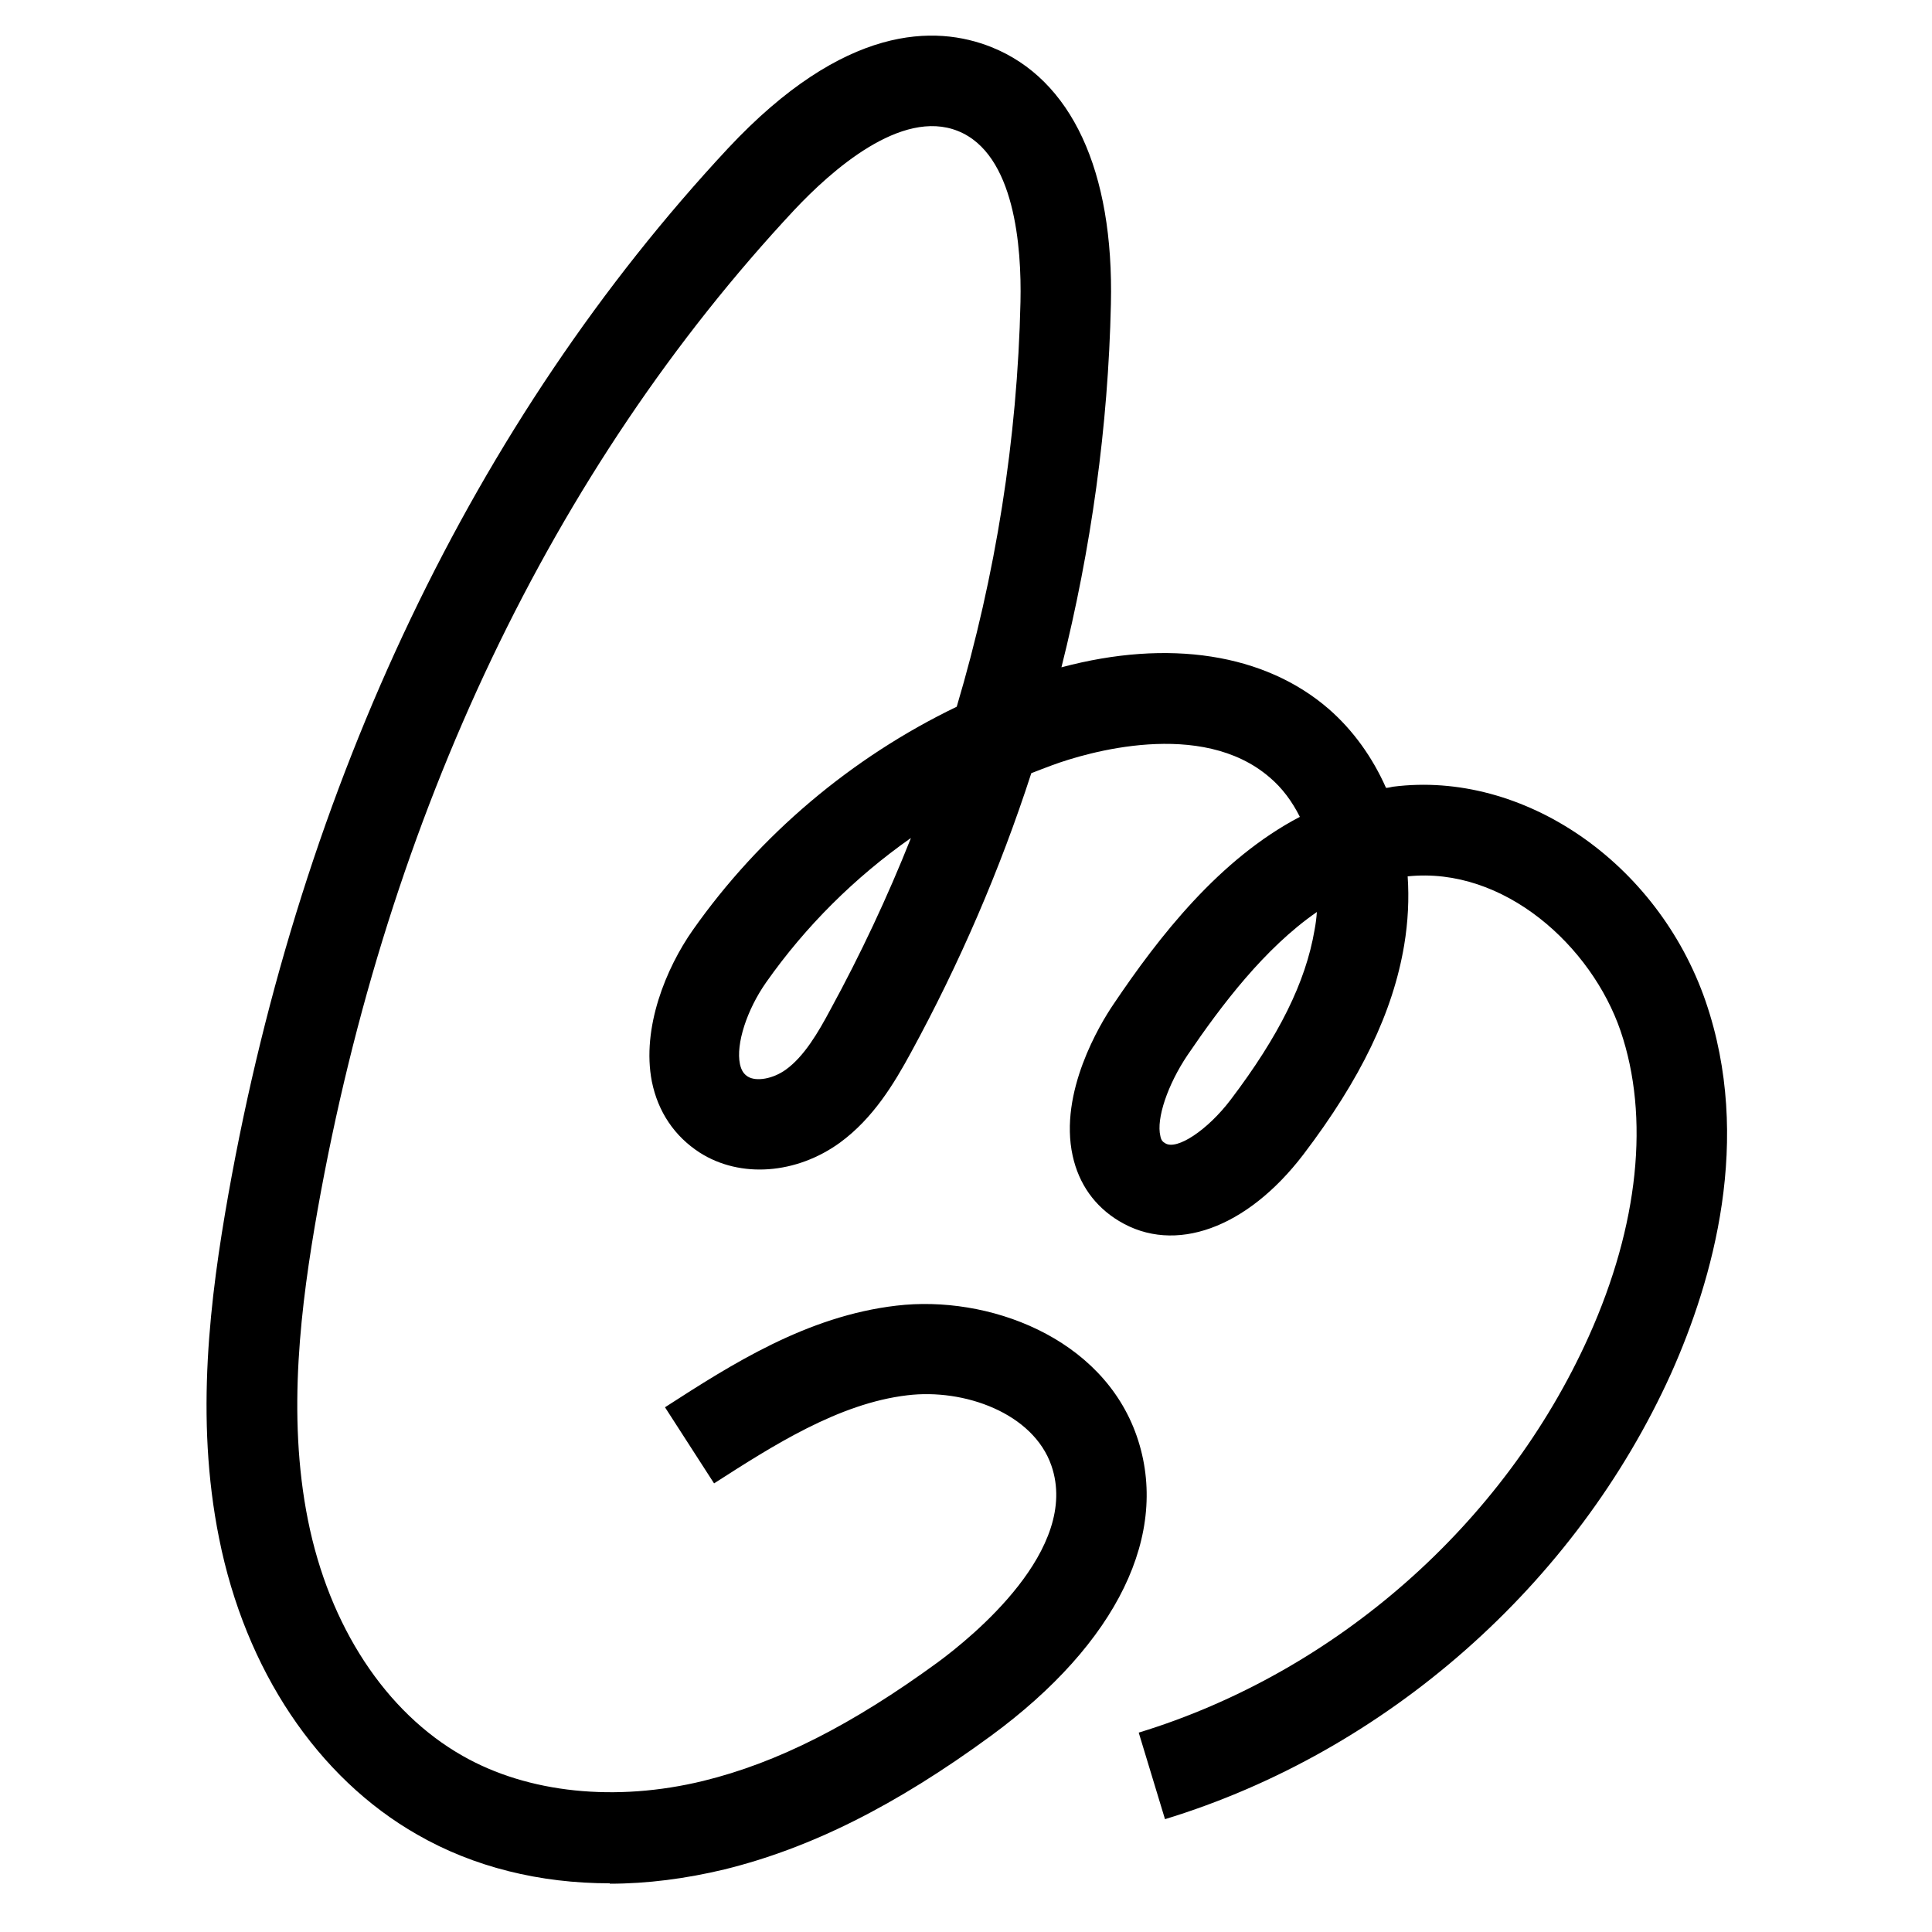
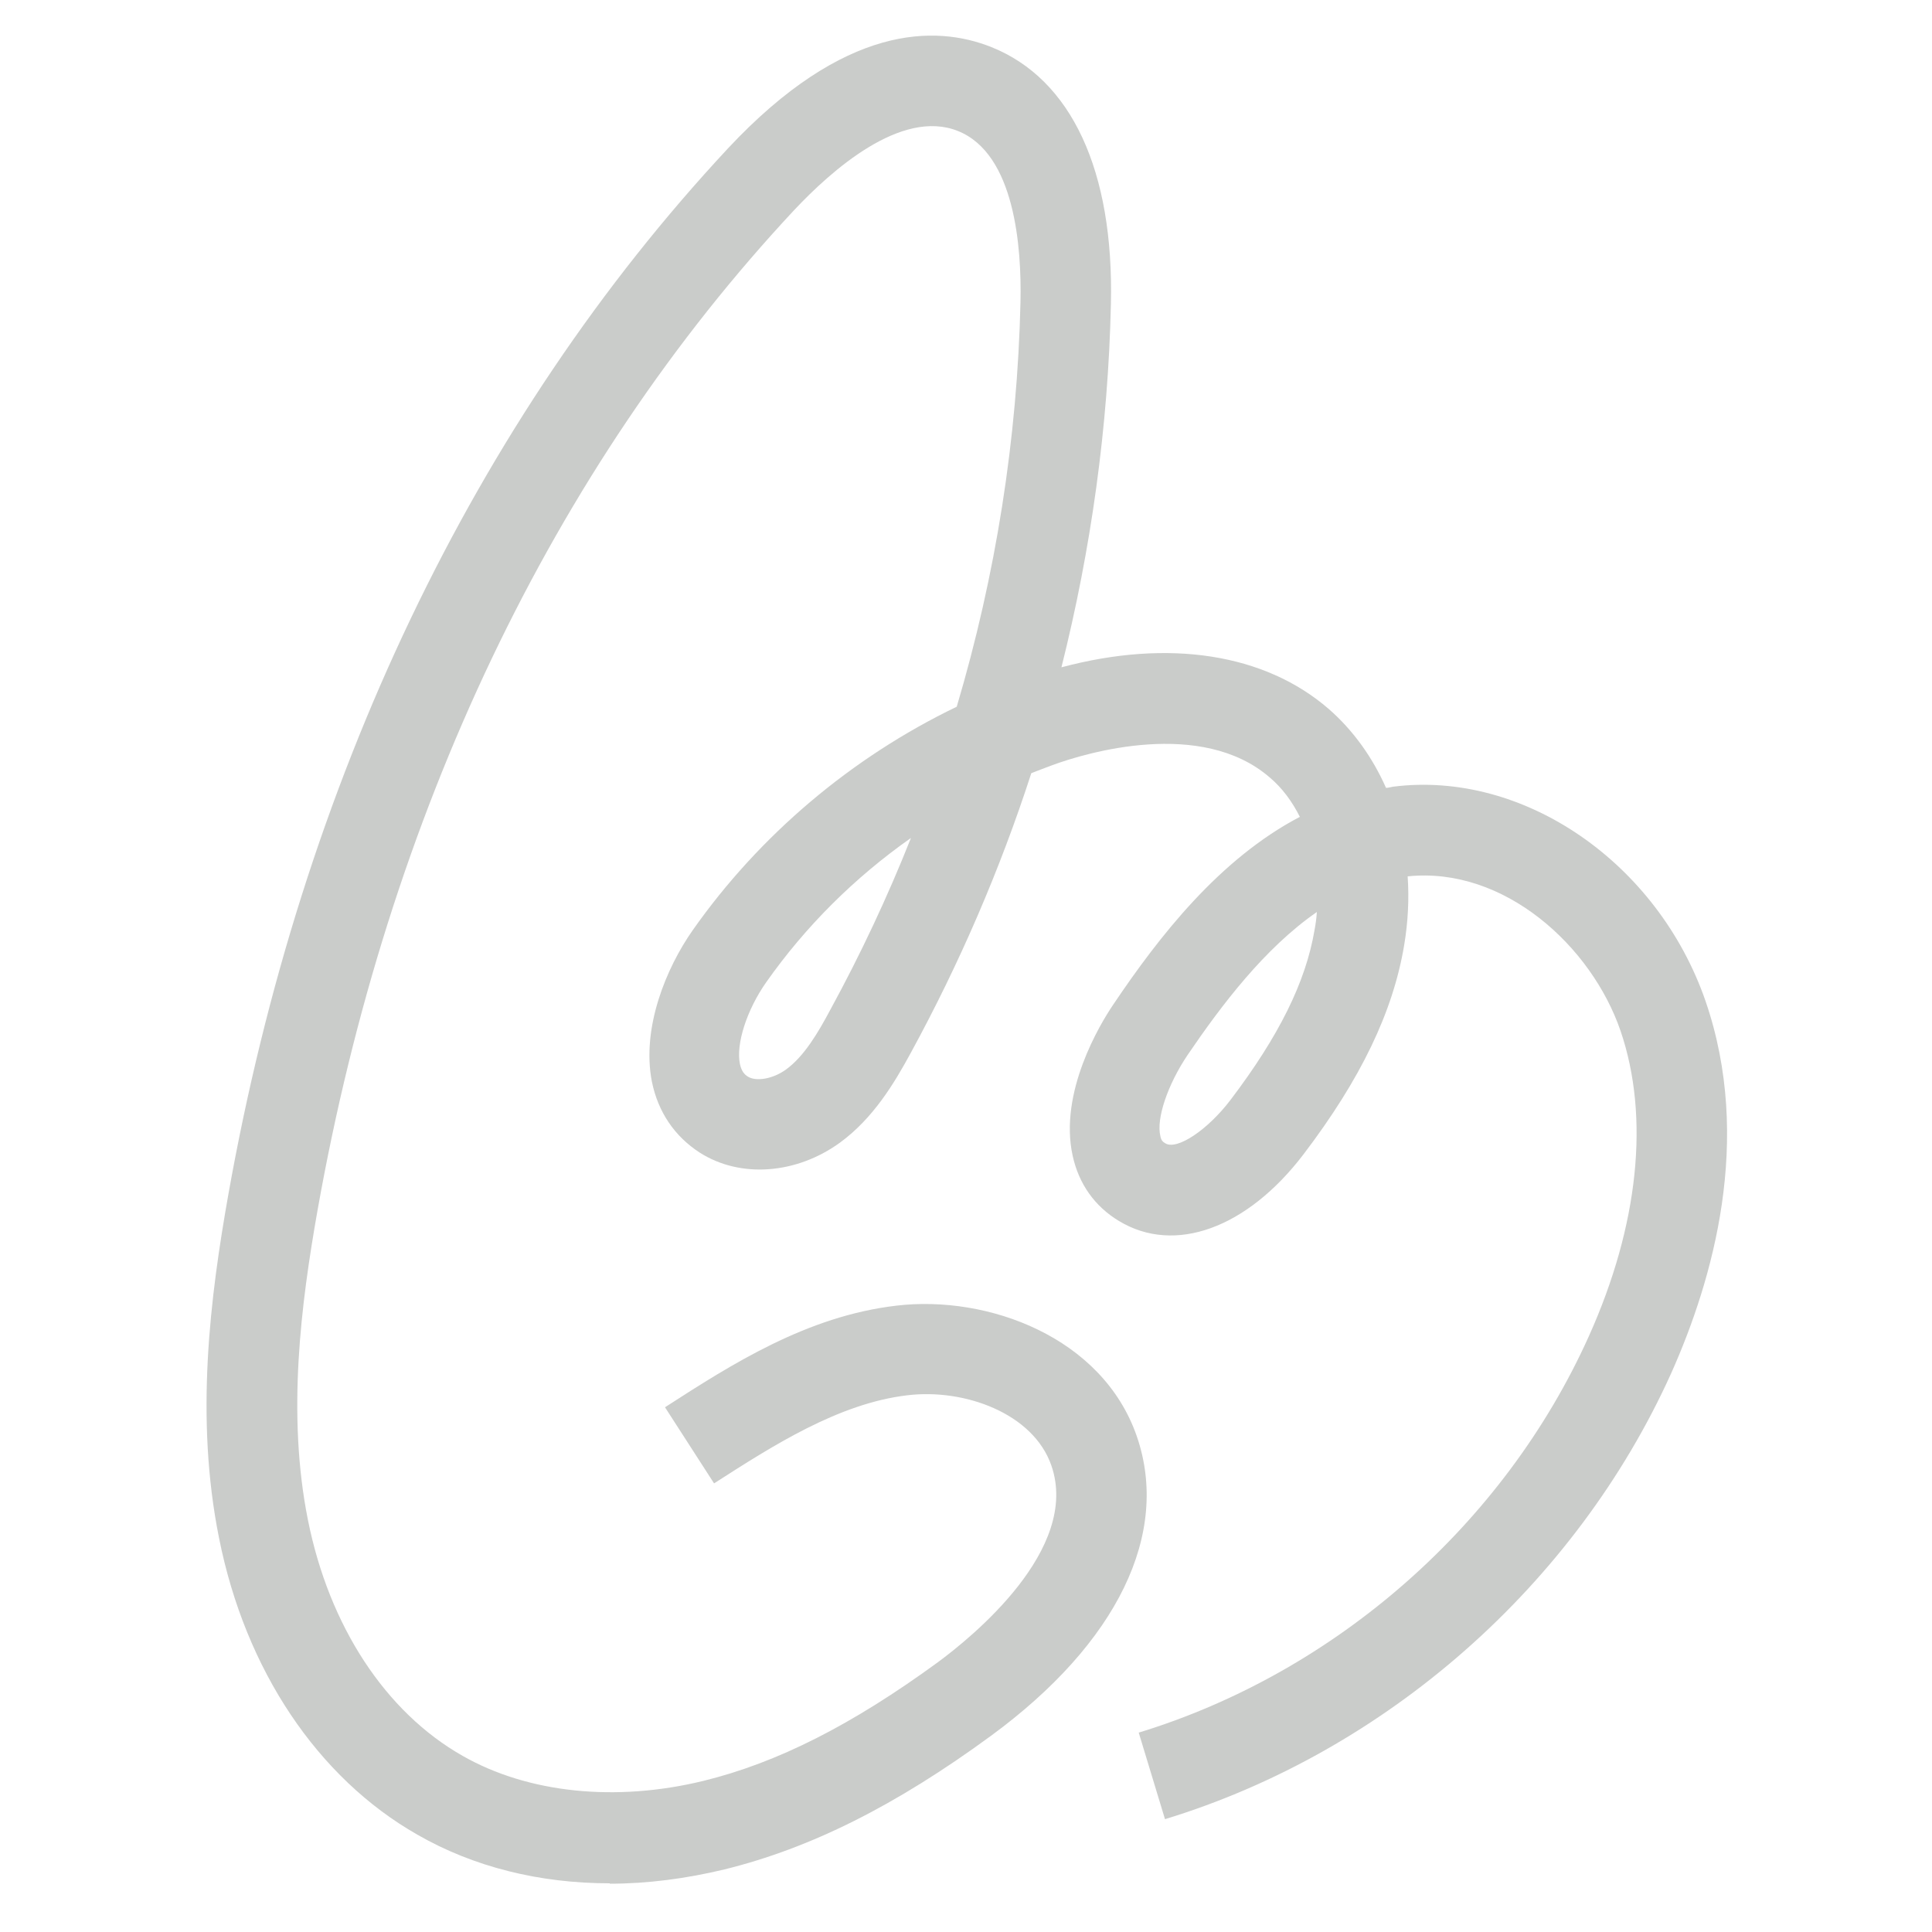
<svg xmlns="http://www.w3.org/2000/svg" id="a" viewBox="0 0 500 500">
-   <path d="m157.8,487.4c-18.1,0-35.2-4.2-49.8-12.6-25.8-14.7-44.5-42.6-51.3-76.7-6.3-31.2-2.3-62.5,2.4-89,19-106.7,63.7-200.3,129.3-270.7,30.1-32.2,53.7-32,68.2-26.2,20.7,8.3,31.7,32,30.9,66.5-.7,31.7-5.1,63.3-12.8,94,27.7-7.4,52.6-3.6,69.2,10.8,6.3,5.5,11.3,12.5,14.8,20.4.6,0,1.2-.2,1.8-.3,33.7-4.3,68.5,19.6,80.9,55.5,12.3,35.8,1.9,72.1-8.9,96.3-24.7,54.7-73.7,97.9-131,115.4l-6.8-22.4c51-15.6,94.6-53.9,116.5-102.6,12.9-28.7,15.8-56.7,8.2-79-7.5-21.9-30.1-42.6-55.1-40,.4,5.8.1,11.8-.9,17.8-2.9,17.3-11.2,34.6-26.1,54.2-14.6,19.1-33.3,25.9-47.7,17.2-6.3-3.8-10.4-9.6-12-16.9-3.6-16.4,7.1-34.1,10.5-39.1,11.9-17.7,27.5-37.7,48.3-48.6-2-4-4.6-7.5-7.8-10.2-17.7-15.3-47.5-6.4-56.2-3.2-1.9.7-3.7,1.4-5.5,2.1-8.1,25-18.6,49.3-31.2,72.4-4.3,7.9-9.7,16.9-18.3,23.2-11.3,8.2-25.8,9.3-36.3,2.6-6.5-4.2-10.8-10.5-12.4-18.4-2.7-13.9,3.7-29.4,10.6-39.2,17.3-24.6,41.1-44.7,68.3-57.8,10.1-34,15.7-69.3,16.5-104.8.3-14-1.4-38.3-16.2-44.2-14.7-5.9-32.8,10.3-42.3,20.4-62.6,67-105.2,156.5-123.4,258.8-4.3,24.3-8,52.9-2.5,80.3,5.5,27.5,20.1,49.7,40,61,17,9.7,39.7,12,62.3,6.5,19.2-4.7,38.5-14.5,60.7-30.7,8.8-6.5,36.9-29.2,29.4-50.9-4.7-13.6-22.6-20-37.3-18.2-17.8,2.1-34.9,13.1-50,22.8l-12.7-19.7c17.2-11.1,36.7-23.6,59.9-26.3,23.6-2.8,53.3,8.1,62.2,33.8,8.7,25.2-5,53.5-37.7,77.5-24.7,18.1-46.7,29.1-69,34.6-10,2.4-20,3.7-29.7,3.7Zm182.9-251.3c-13.4,9.3-24.5,23.9-33.4,37-5.1,7.6-8.1,16.4-7,20.9.2,1.1.6,1.5,1.3,1.9,3,1.8,10.9-3.4,16.9-11.3,12.5-16.5,19.4-30.4,21.7-43.9.3-1.6.5-3.1.6-4.7Zm-105-19.2c-14.5,10.2-27.2,22.8-37.4,37.3-5,7.1-7.9,16-6.8,21.2.4,1.8,1.1,2.6,2,3.2,2.2,1.4,6.6.6,9.9-1.8,4.7-3.4,8.3-9.5,11.5-15.5,7.8-14.3,14.8-29.2,20.8-44.3Z" stroke-width="0" />
+   <path fill="#caccca" d="m157.8,487.4c-18.1,0-35.2-4.2-49.8-12.6-25.8-14.7-44.5-42.6-51.3-76.7-6.3-31.2-2.3-62.5,2.4-89,19-106.7,63.7-200.3,129.3-270.7,30.1-32.2,53.7-32,68.2-26.2,20.7,8.3,31.7,32,30.9,66.5-.7,31.7-5.1,63.3-12.8,94,27.7-7.4,52.6-3.6,69.2,10.8,6.3,5.5,11.3,12.5,14.8,20.4.6,0,1.2-.2,1.8-.3,33.7-4.3,68.5,19.6,80.9,55.5,12.3,35.8,1.9,72.1-8.9,96.3-24.7,54.7-73.7,97.9-131,115.4l-6.8-22.4c51-15.6,94.6-53.9,116.5-102.6,12.9-28.7,15.8-56.7,8.2-79-7.5-21.9-30.1-42.6-55.1-40,.4,5.8.1,11.8-.9,17.8-2.9,17.3-11.2,34.6-26.1,54.2-14.6,19.1-33.3,25.9-47.7,17.2-6.3-3.8-10.4-9.6-12-16.9-3.6-16.4,7.1-34.1,10.5-39.1,11.9-17.7,27.5-37.7,48.3-48.6-2-4-4.6-7.5-7.8-10.2-17.7-15.3-47.5-6.4-56.2-3.2-1.9.7-3.7,1.4-5.5,2.1-8.1,25-18.6,49.3-31.2,72.4-4.3,7.9-9.7,16.9-18.3,23.2-11.3,8.2-25.8,9.3-36.3,2.6-6.5-4.2-10.8-10.5-12.4-18.4-2.7-13.9,3.7-29.4,10.6-39.2,17.3-24.6,41.1-44.7,68.3-57.8,10.1-34,15.7-69.3,16.5-104.8.3-14-1.4-38.3-16.2-44.2-14.7-5.9-32.8,10.3-42.3,20.4-62.6,67-105.2,156.5-123.4,258.8-4.3,24.3-8,52.9-2.5,80.3,5.5,27.5,20.1,49.7,40,61,17,9.7,39.7,12,62.3,6.5,19.2-4.7,38.5-14.5,60.7-30.7,8.8-6.5,36.9-29.2,29.4-50.9-4.7-13.6-22.6-20-37.3-18.2-17.8,2.1-34.9,13.1-50,22.8l-12.7-19.7c17.2-11.1,36.7-23.6,59.9-26.3,23.6-2.8,53.3,8.1,62.2,33.8,8.7,25.2-5,53.5-37.7,77.5-24.7,18.1-46.7,29.1-69,34.6-10,2.4-20,3.7-29.7,3.7Zm182.9-251.3c-13.4,9.3-24.5,23.9-33.4,37-5.1,7.6-8.1,16.4-7,20.9.2,1.1.6,1.5,1.3,1.9,3,1.8,10.9-3.4,16.9-11.3,12.5-16.5,19.4-30.4,21.7-43.9.3-1.6.5-3.1.6-4.7Zm-105-19.2c-14.5,10.2-27.2,22.8-37.4,37.3-5,7.1-7.9,16-6.8,21.2.4,1.8,1.1,2.6,2,3.2,2.2,1.4,6.6.6,9.9-1.8,4.7-3.4,8.3-9.5,11.5-15.5,7.8-14.3,14.8-29.2,20.8-44.3Z" stroke-width="0" />
</svg>
